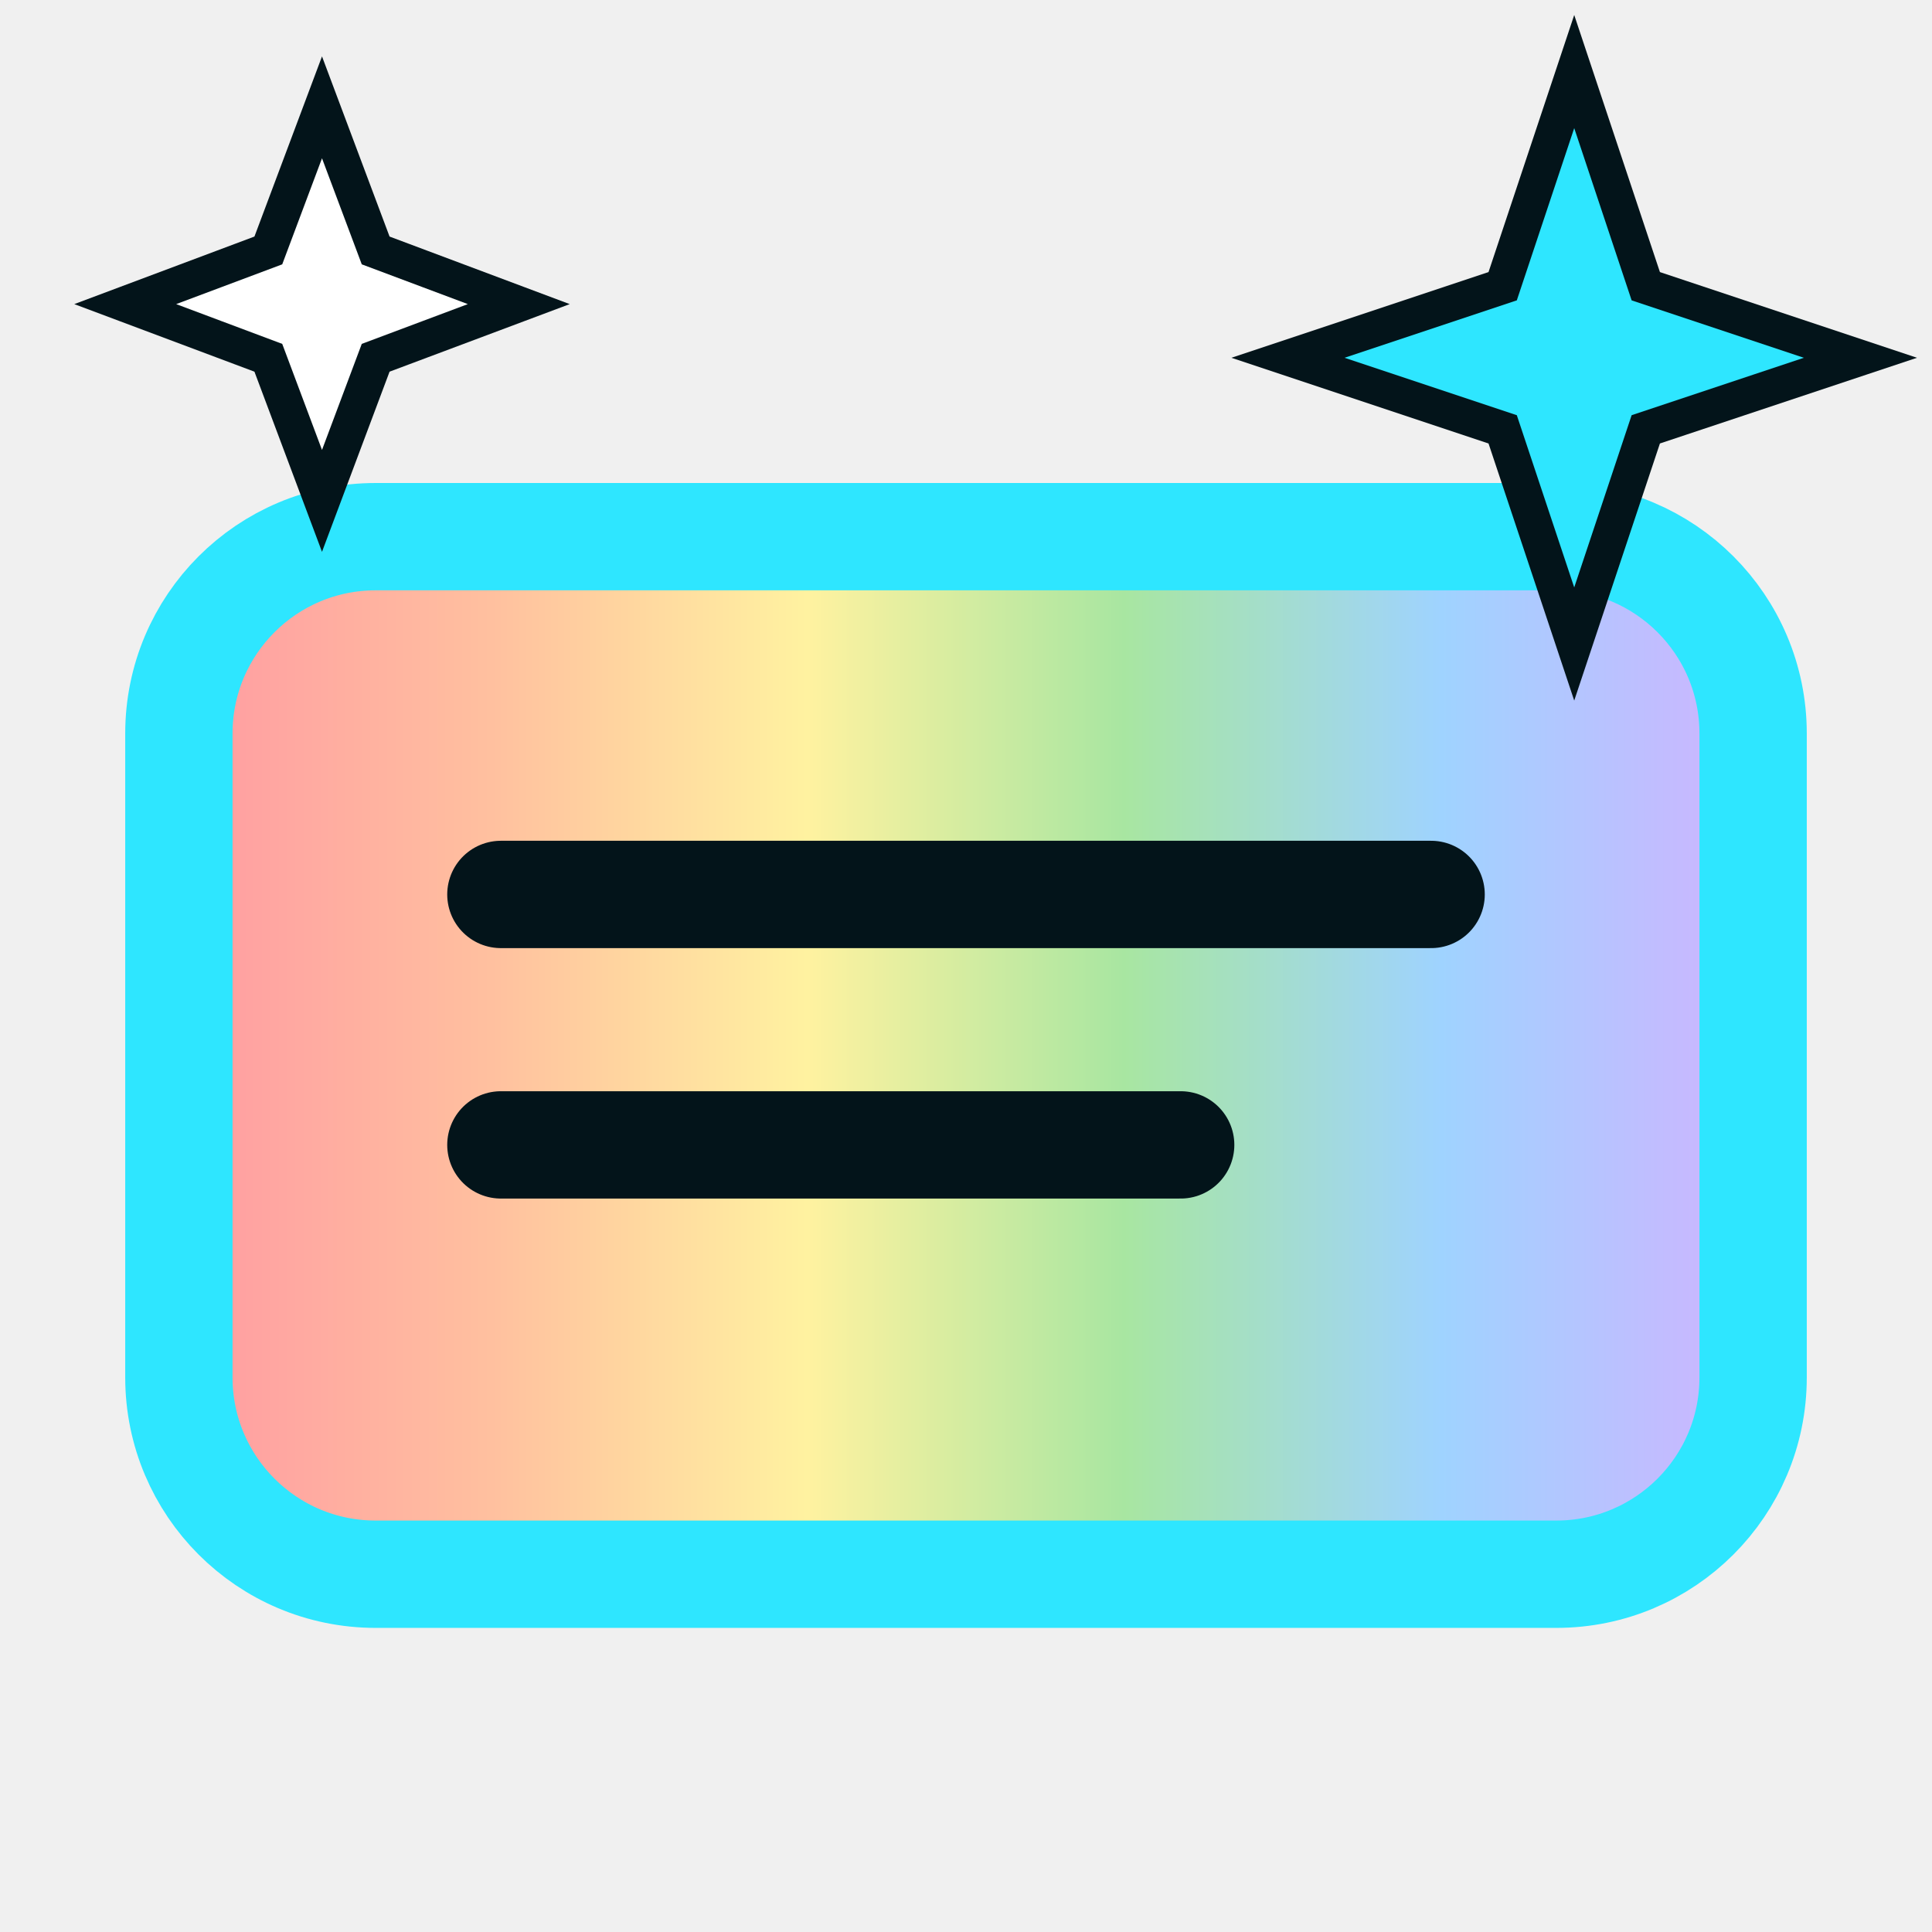
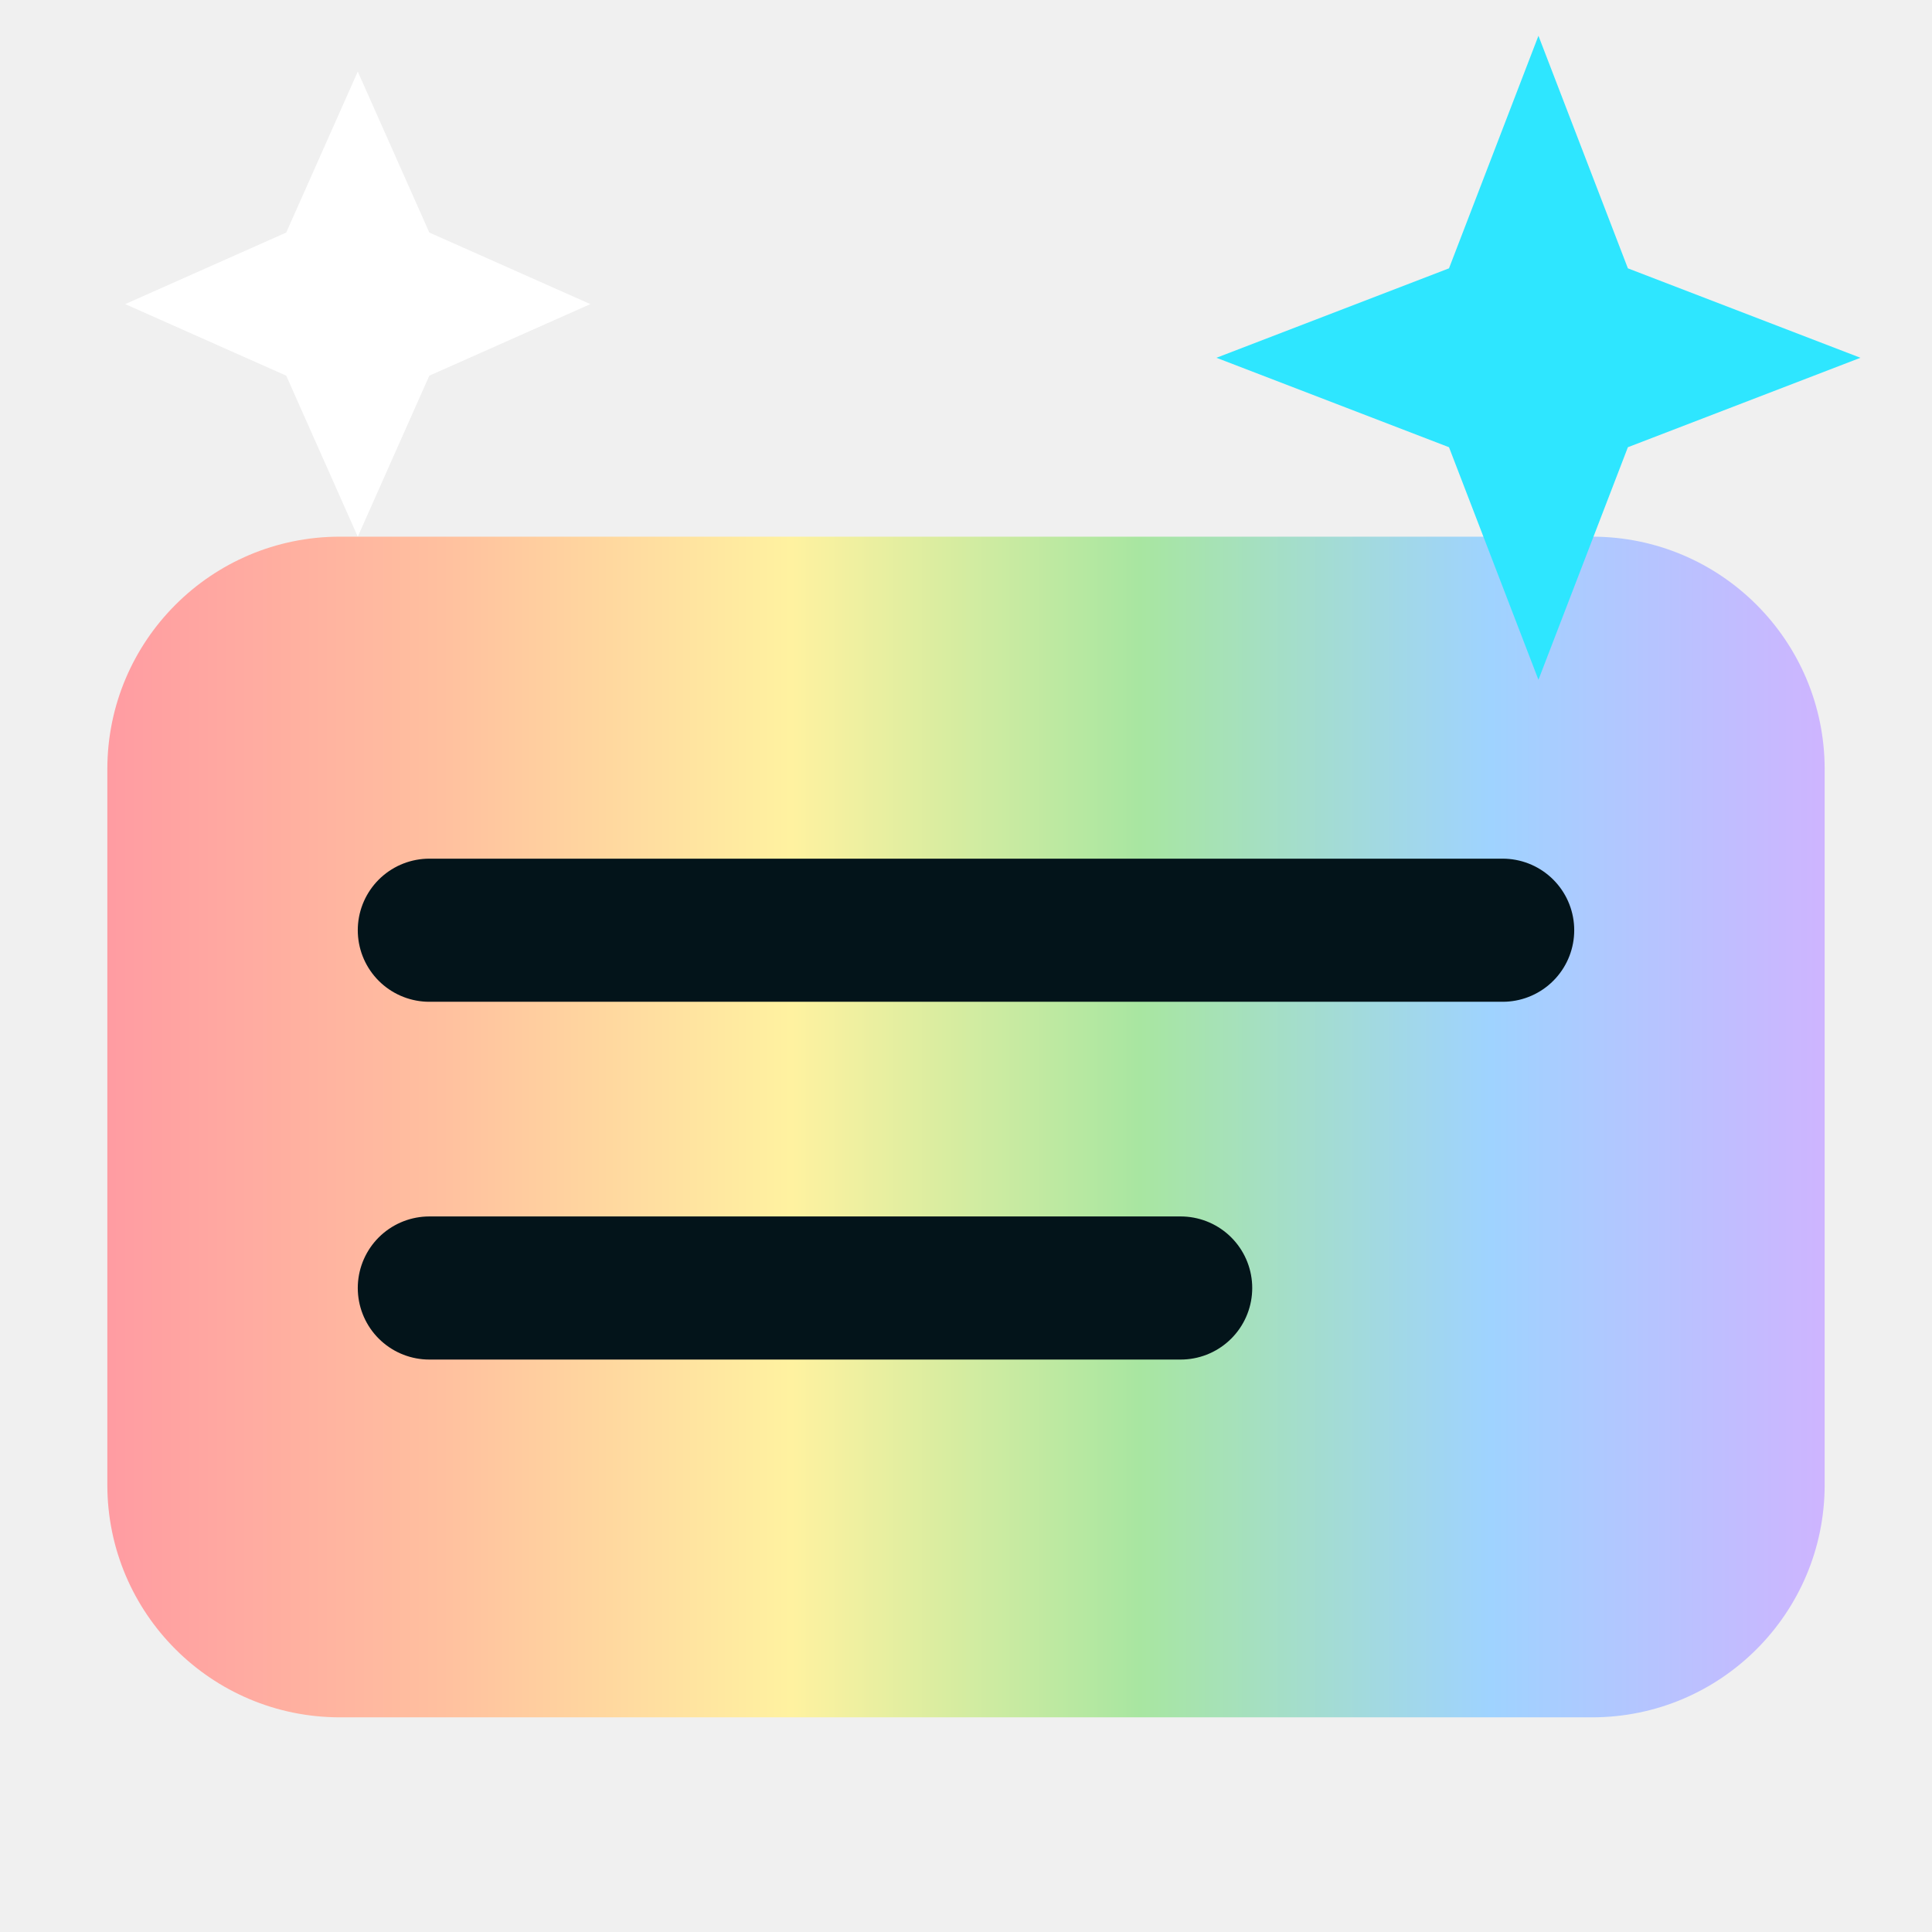
<svg xmlns="http://www.w3.org/2000/svg" viewBox="0 0 108 108" aria-hidden="true">
  <defs>
    <linearGradient id="r" x1="0" x2="1">
      <stop offset="0" stop-color="#ff9aa2" />
      <stop offset=".2" stop-color="#ffc09f" />
      <stop offset=".4" stop-color="#fff2a0" />
      <stop offset=".6" stop-color="#a8e6a1" />
      <stop offset=".8" stop-color="#9fd3ff" />
      <stop offset="1" stop-color="#d0b3ff" />
    </linearGradient>
  </defs>
-   <rect x="10" y="30" width="88" height="58" rx="11" fill="url(#r)" stroke="#2ee6ff" stroke-width="6" />
-   <path d="M28 50 H80 M28 64 H66" stroke="#03141a" stroke-width="6" stroke-linecap="round" />
-   <path fill="#2ee6ff" stroke="#03141a" stroke-width="2" d="M88 4 L92 16 L104 20 L92 24 L88 36 L84 24 L72 20 L84 16 Z" />
-   <path fill="#fff" stroke="#03141a" stroke-width="2" d="M18 6 L21 14 L29 17 L21 20 L18 28 L15 20 L7 17 L15 14 Z" />
+   <rect x="6" y="30" width="96" height="66" rx="13" fill="url(#r)" />
+   <path d="M24 52 H84 M24 72 H66" stroke="#03141a" stroke-width="8" stroke-linecap="round" />
+   <path fill="#2ee6ff" d="M86 2 L91 15 L104 20 L91 25 L86 38 L81 25 L68 20 L81 15 Z" />
+   <path fill="#fff" d="M20 4 L24 13 L33 17 L24 21 L20 30 L16 21 L7 17 L16 13 Z" />
</svg>
